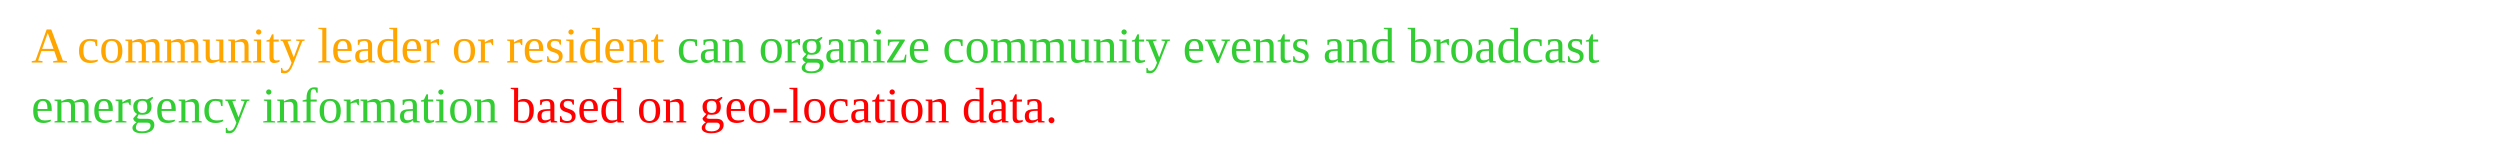
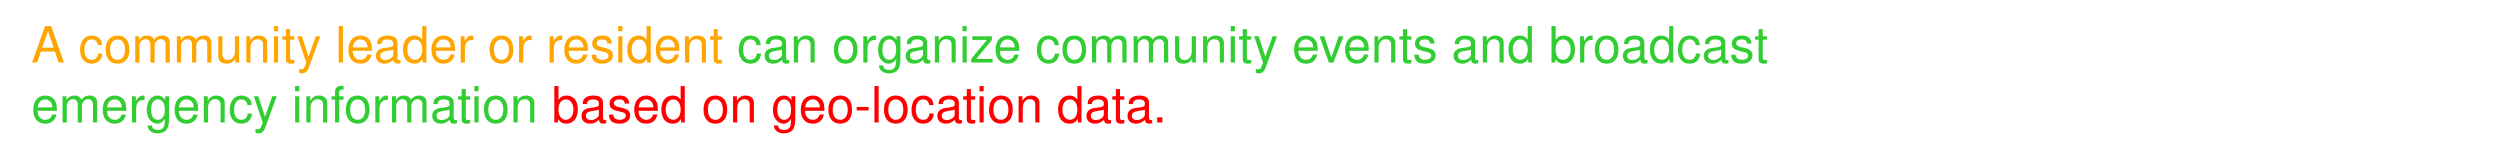
<svg xmlns="http://www.w3.org/2000/svg" version="1.1" width="800" height="50">
-   <text font-size="16" x="10" y="20" font-family="-apple-system,BlinkMacSystemFont,Segoe UI,Helvetica,Arial,sans-serif,Apple Color Emoji,Segoe UI Emoji;">
+   <text font-size="16" x="10" y="20" style="font-family: -apple-system,BlinkMacSystemFont,Segoe UI,Helvetica,Arial,sans-serif;">
    <tspan fill="orange">A community leader or resident </tspan>
    <tspan fill="limegreen">can organize community events and broadcast </tspan>
    <tspan dy="1.2em" x="10" fill="limegreen">emergency information </tspan>
    <tspan fill="red">based on geo-location data.</tspan>
  </text>
</svg>
